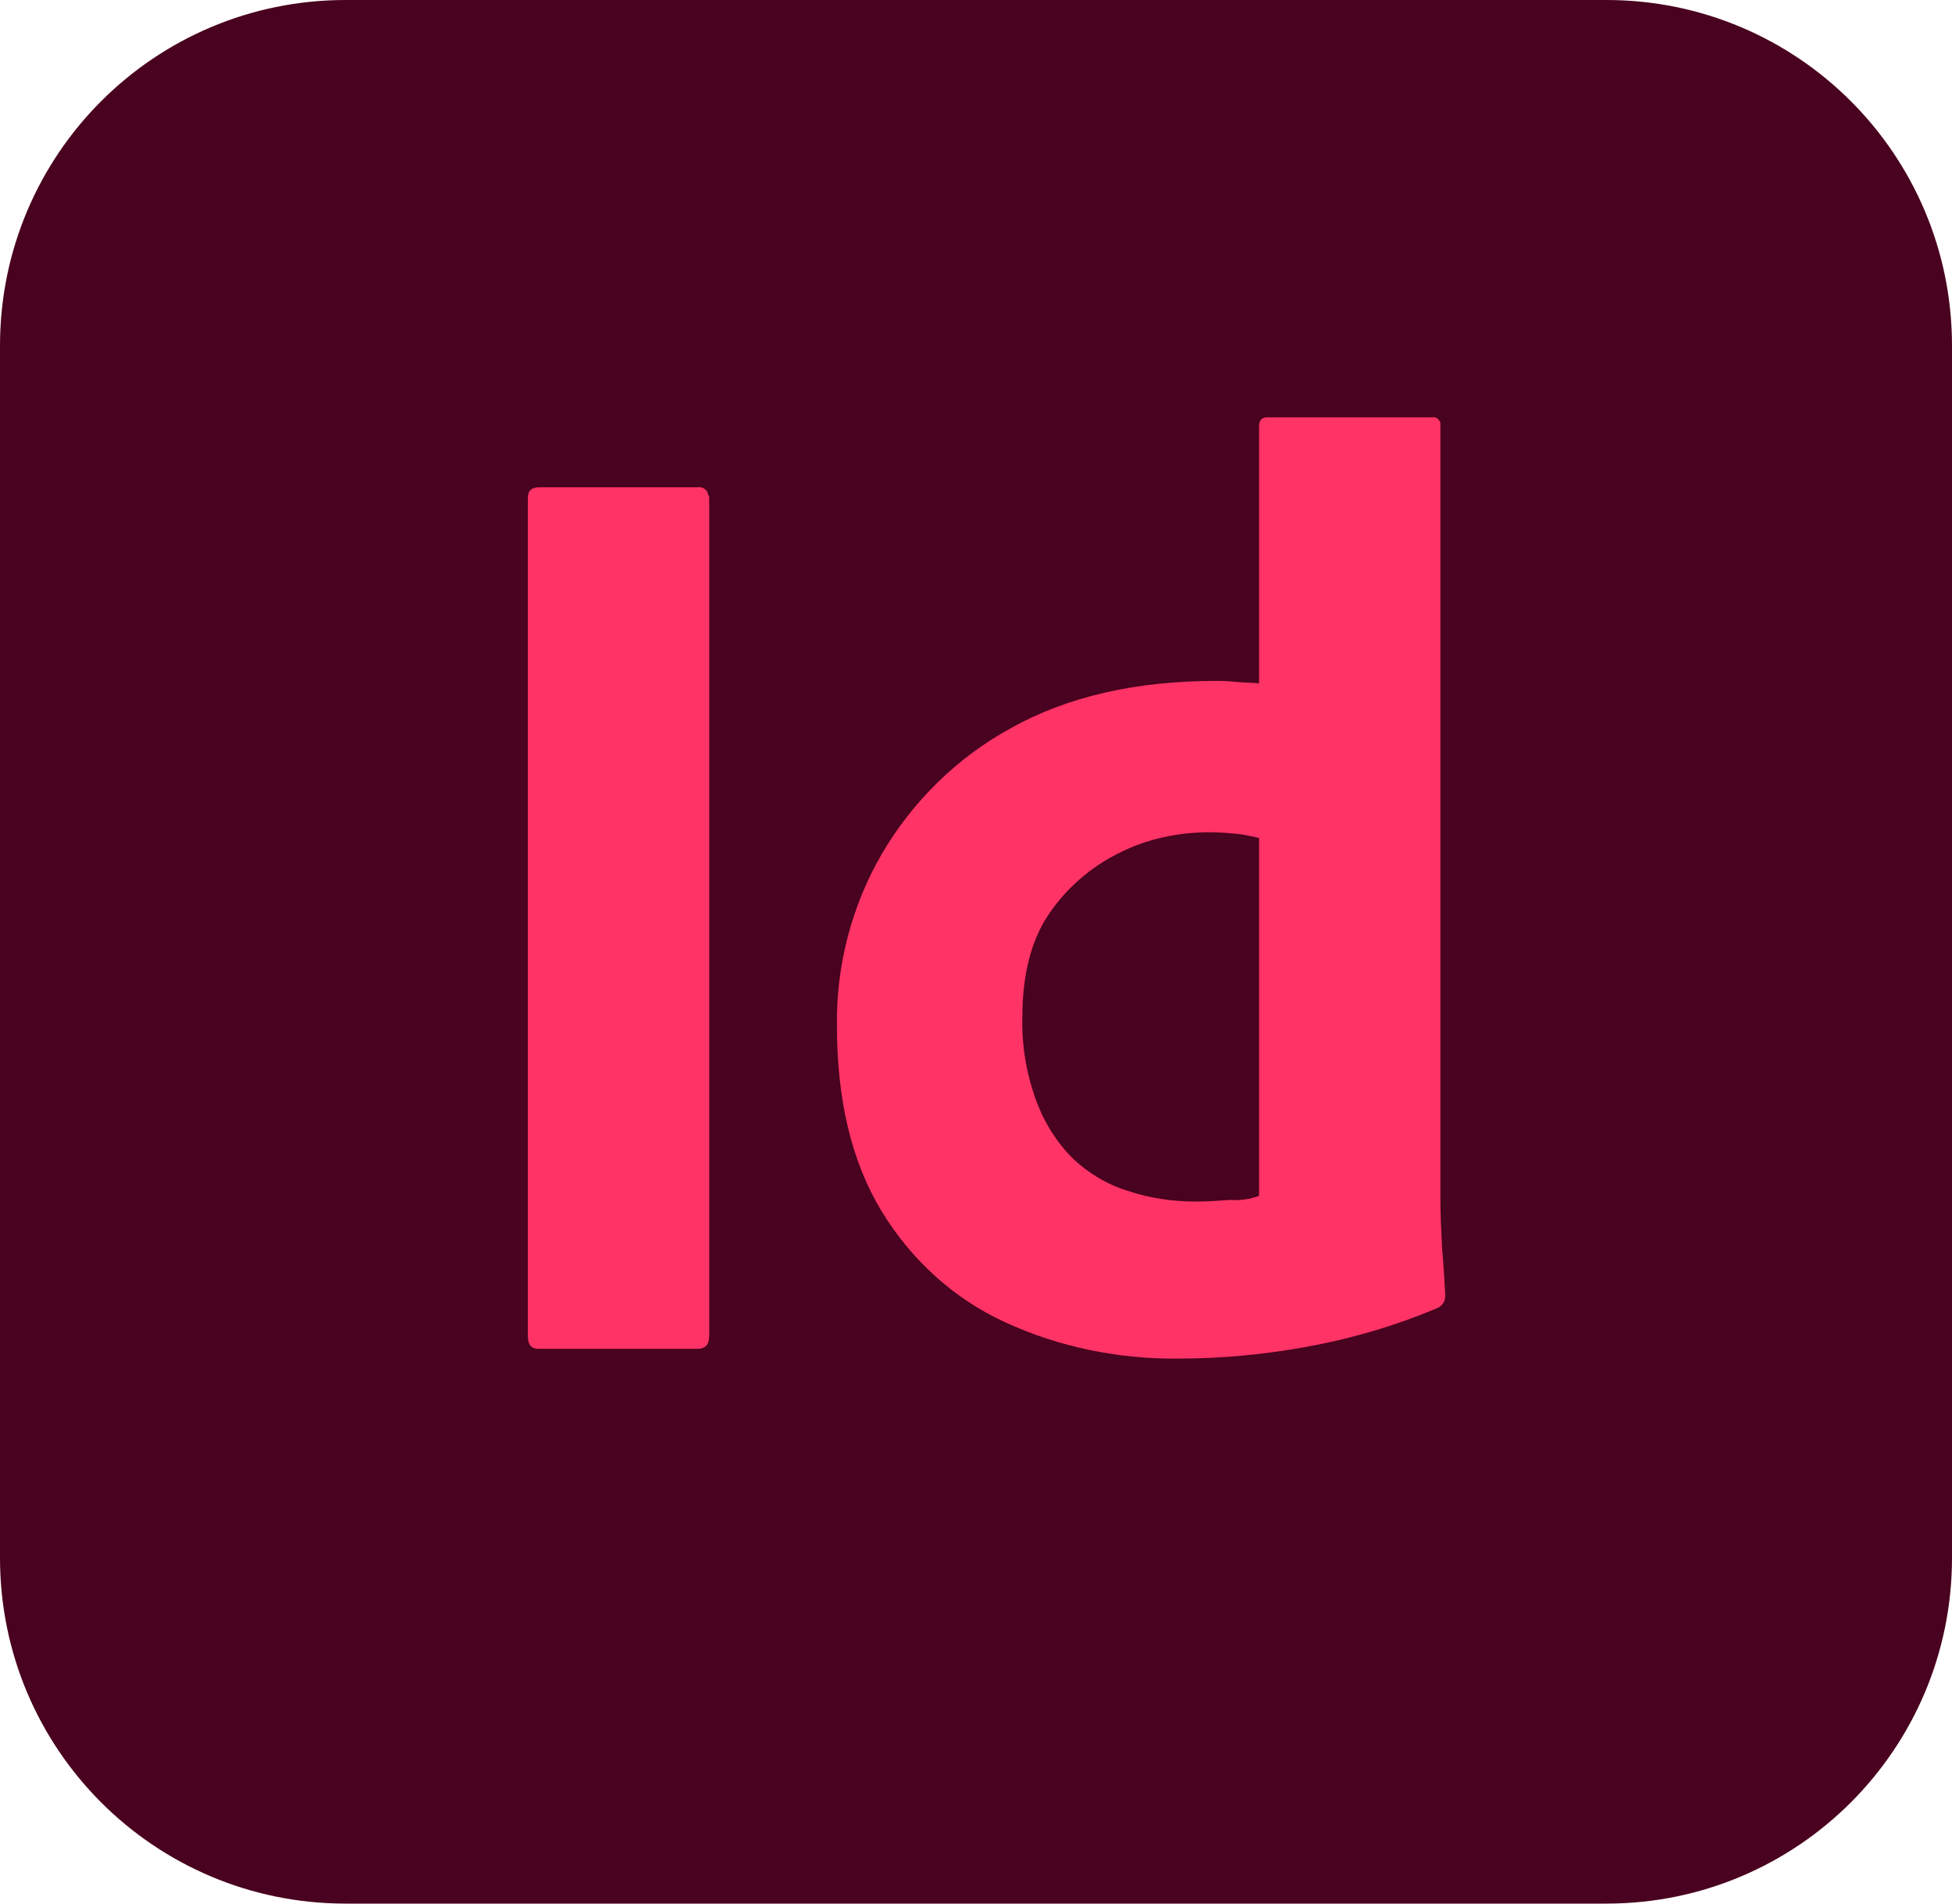
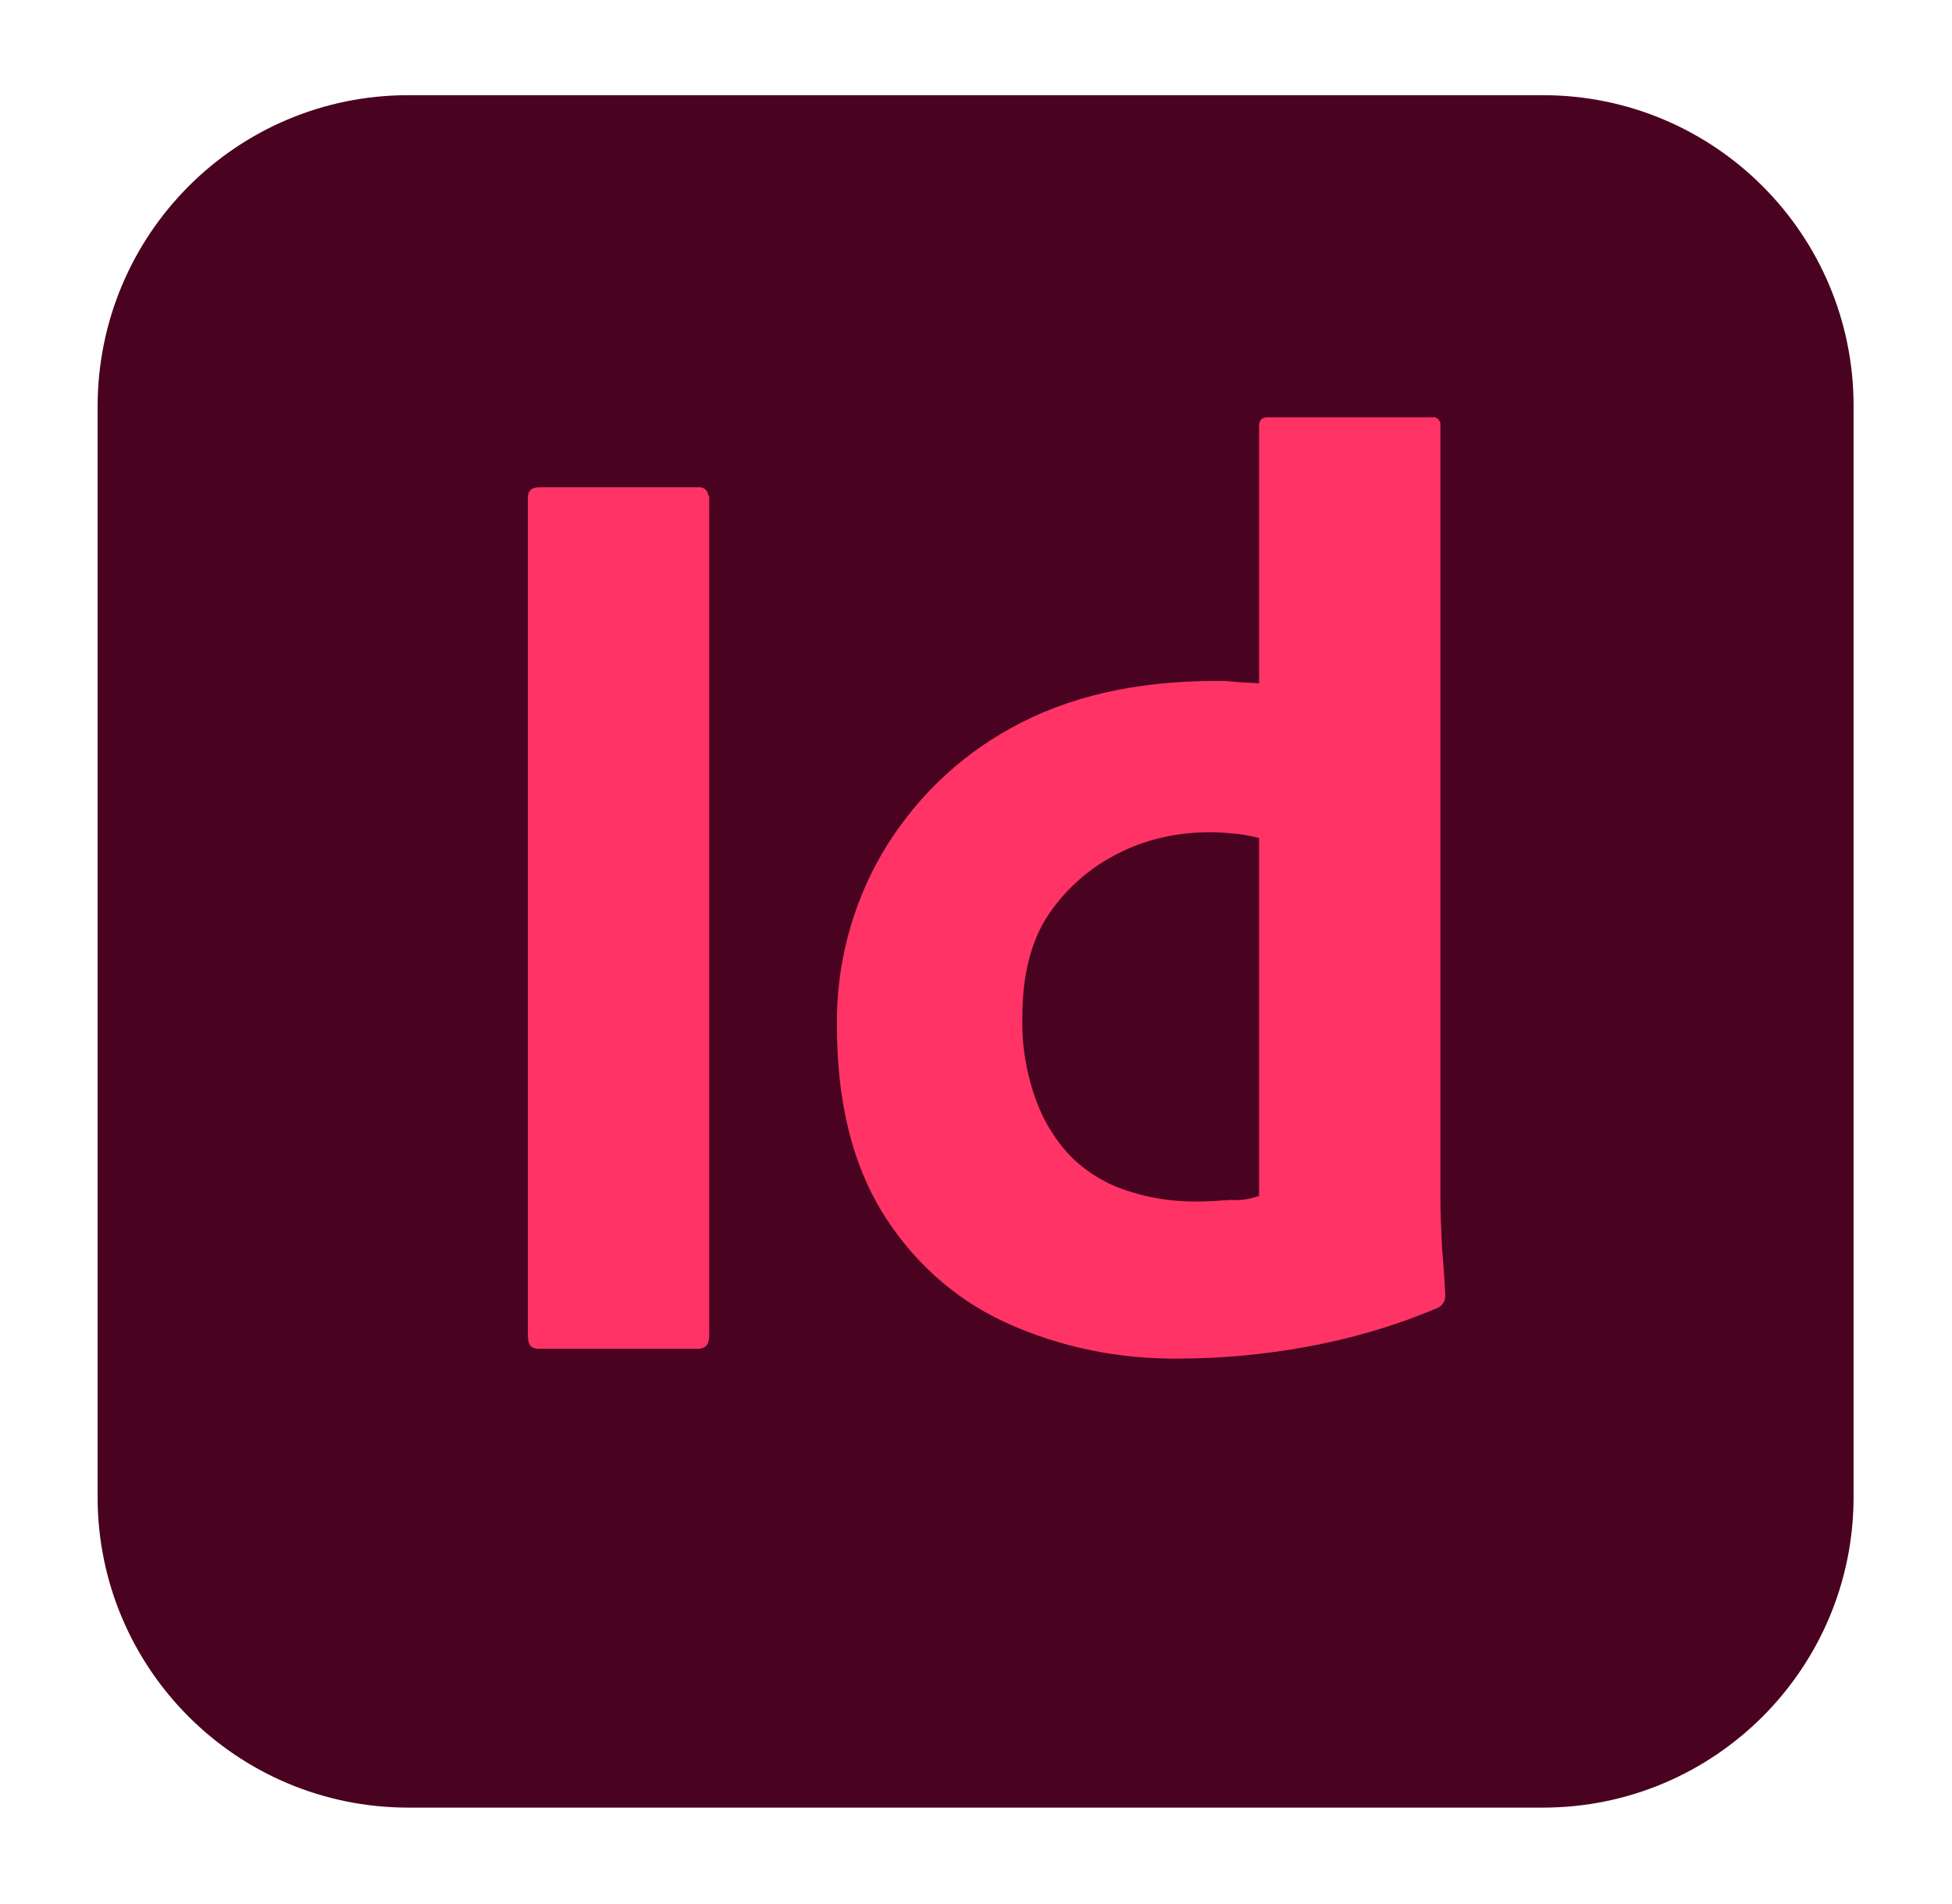
- <svg xmlns="http://www.w3.org/2000/svg" style="enable-background:new 0 0 240 234" version="1.1" viewBox="0 0 240 234" xml:space="preserve">
+ <svg xmlns="http://www.w3.org/2000/svg" version="1.1" id="Calque_1" x="0px" y="0px" viewBox="0 0 240 234" style="enable-background:new 0 0 240 234;" xml:space="preserve">
  <style type="text/css">
	.st0{fill:#49021F;}
	.st1{fill:#FF3366;}
</style>
-   <path class="st0" d="M42.5,0h155C221,0,240,19,240,42.5v149c0,23.5-19,42.5-42.5,42.5h-155C19,234,0,215,0,191.5v-149   C0,19,19,0,42.5,0z" />
+   <path class="st0" d="M50.2,11.7h139.5c21.1,0,38.2,17.1,38.2,38.2v134.1c0,21.1-17.1,38.2-38.2,38.2H50.2  c-21.1,0-38.2-17.1-38.2-38.2V50C12,28.8,29.1,11.7,50.2,11.7z" />
  <g id="vlpa">
    <g id="vlpb">
-       <path class="st1" d="m87.2 61.2v103c0 1.1-0.5 1.6-1.4 1.6h-19.6c-0.9 0-1.3-0.5-1.3-1.6v-103c0-0.9 0.5-1.3 1.4-1.3h19.5c0.6-0.1 1.2 0.3 1.3 1 0.1 0.1 0.1 0.2 0.1 0.3z" />
-       <path class="st1" d="m145 167c-7.4 0.1-14.8-1.4-21.5-4.5-6.3-2.9-11.5-7.7-15.1-13.6-3.7-6.1-5.5-13.7-5.5-22.8-0.1-7.4 1.8-14.7 5.5-21.1 3.8-6.5 9.3-11.9 15.9-15.5 7-3.9 15.4-5.8 25.3-5.8 0.5 0 1.2 0 2.1 0.1s1.9 0.1 3.1 0.2v-31.6c0-0.7 0.3-1.1 1-1.1h20.3c0.5-0.1 0.9 0.3 1 0.7v0.2 95.2c0 1.8 0.1 3.8 0.2 6 0.2 2.1 0.3 4.1 0.4 5.8 0 0.7-0.3 1.3-1 1.6-5.2 2.2-10.7 3.8-16.3 4.8-5 0.9-10.2 1.4-15.4 1.4zm9.8-20v-44c-0.9-0.2-1.8-0.4-2.7-0.5-1.1-0.1-2.2-0.2-3.3-0.2-3.9 0-7.8 0.8-11.3 2.6-3.4 1.7-6.3 4.2-8.5 7.4s-3.3 7.5-3.3 12.7c-0.1 3.5 0.5 7 1.7 10.3 1 2.7 2.5 5.1 4.5 7.1 1.9 1.8 4.2 3.2 6.8 4 2.7 0.9 5.5 1.3 8.3 1.3 1.5 0 2.9-0.1 4.2-0.2 1.3 0.1 2.5-0.1 3.6-0.5z" />
+       <path class="st1" d="M87.2,61.2v103c0,1.1-0.5,1.6-1.4,1.6H66.2c-0.9,0-1.3-0.5-1.3-1.6v-103c0-0.9,0.5-1.3,1.4-1.3h19.5    c0.6-0.1,1.2,0.3,1.3,1C87.2,61,87.2,61.1,87.2,61.2z" />
+       <path class="st1" d="M145,167c-7.4,0.1-14.8-1.4-21.5-4.5c-6.3-2.9-11.5-7.7-15.1-13.6c-3.7-6.1-5.5-13.7-5.5-22.8    c-0.1-7.4,1.8-14.7,5.5-21.1c3.8-6.5,9.3-11.9,15.9-15.5c7-3.9,15.4-5.8,25.3-5.8c0.5,0,1.2,0,2.1,0.1s1.9,0.1,3.1,0.2V52.4    c0-0.7,0.3-1.1,1-1.1h20.3c0.5-0.1,0.9,0.3,1,0.7v0.2v95.2c0,1.8,0.1,3.8,0.2,6c0.2,2.1,0.3,4.1,0.4,5.8c0,0.7-0.3,1.3-1,1.6    c-5.2,2.2-10.7,3.8-16.3,4.8C155.4,166.5,150.2,167,145,167L145,167z M154.8,147v-44c-0.9-0.2-1.8-0.4-2.7-0.5    c-1.1-0.1-2.2-0.2-3.3-0.2c-3.9,0-7.8,0.8-11.3,2.6c-3.4,1.7-6.3,4.2-8.5,7.4s-3.3,7.5-3.3,12.7c-0.1,3.5,0.5,7,1.7,10.3    c1,2.7,2.5,5.1,4.5,7.1c1.9,1.8,4.2,3.2,6.8,4c2.7,0.9,5.5,1.3,8.3,1.3c1.5,0,2.9-0.1,4.2-0.2C152.5,147.6,153.7,147.4,154.8,147    L154.8,147z" />
    </g>
  </g>
</svg>
